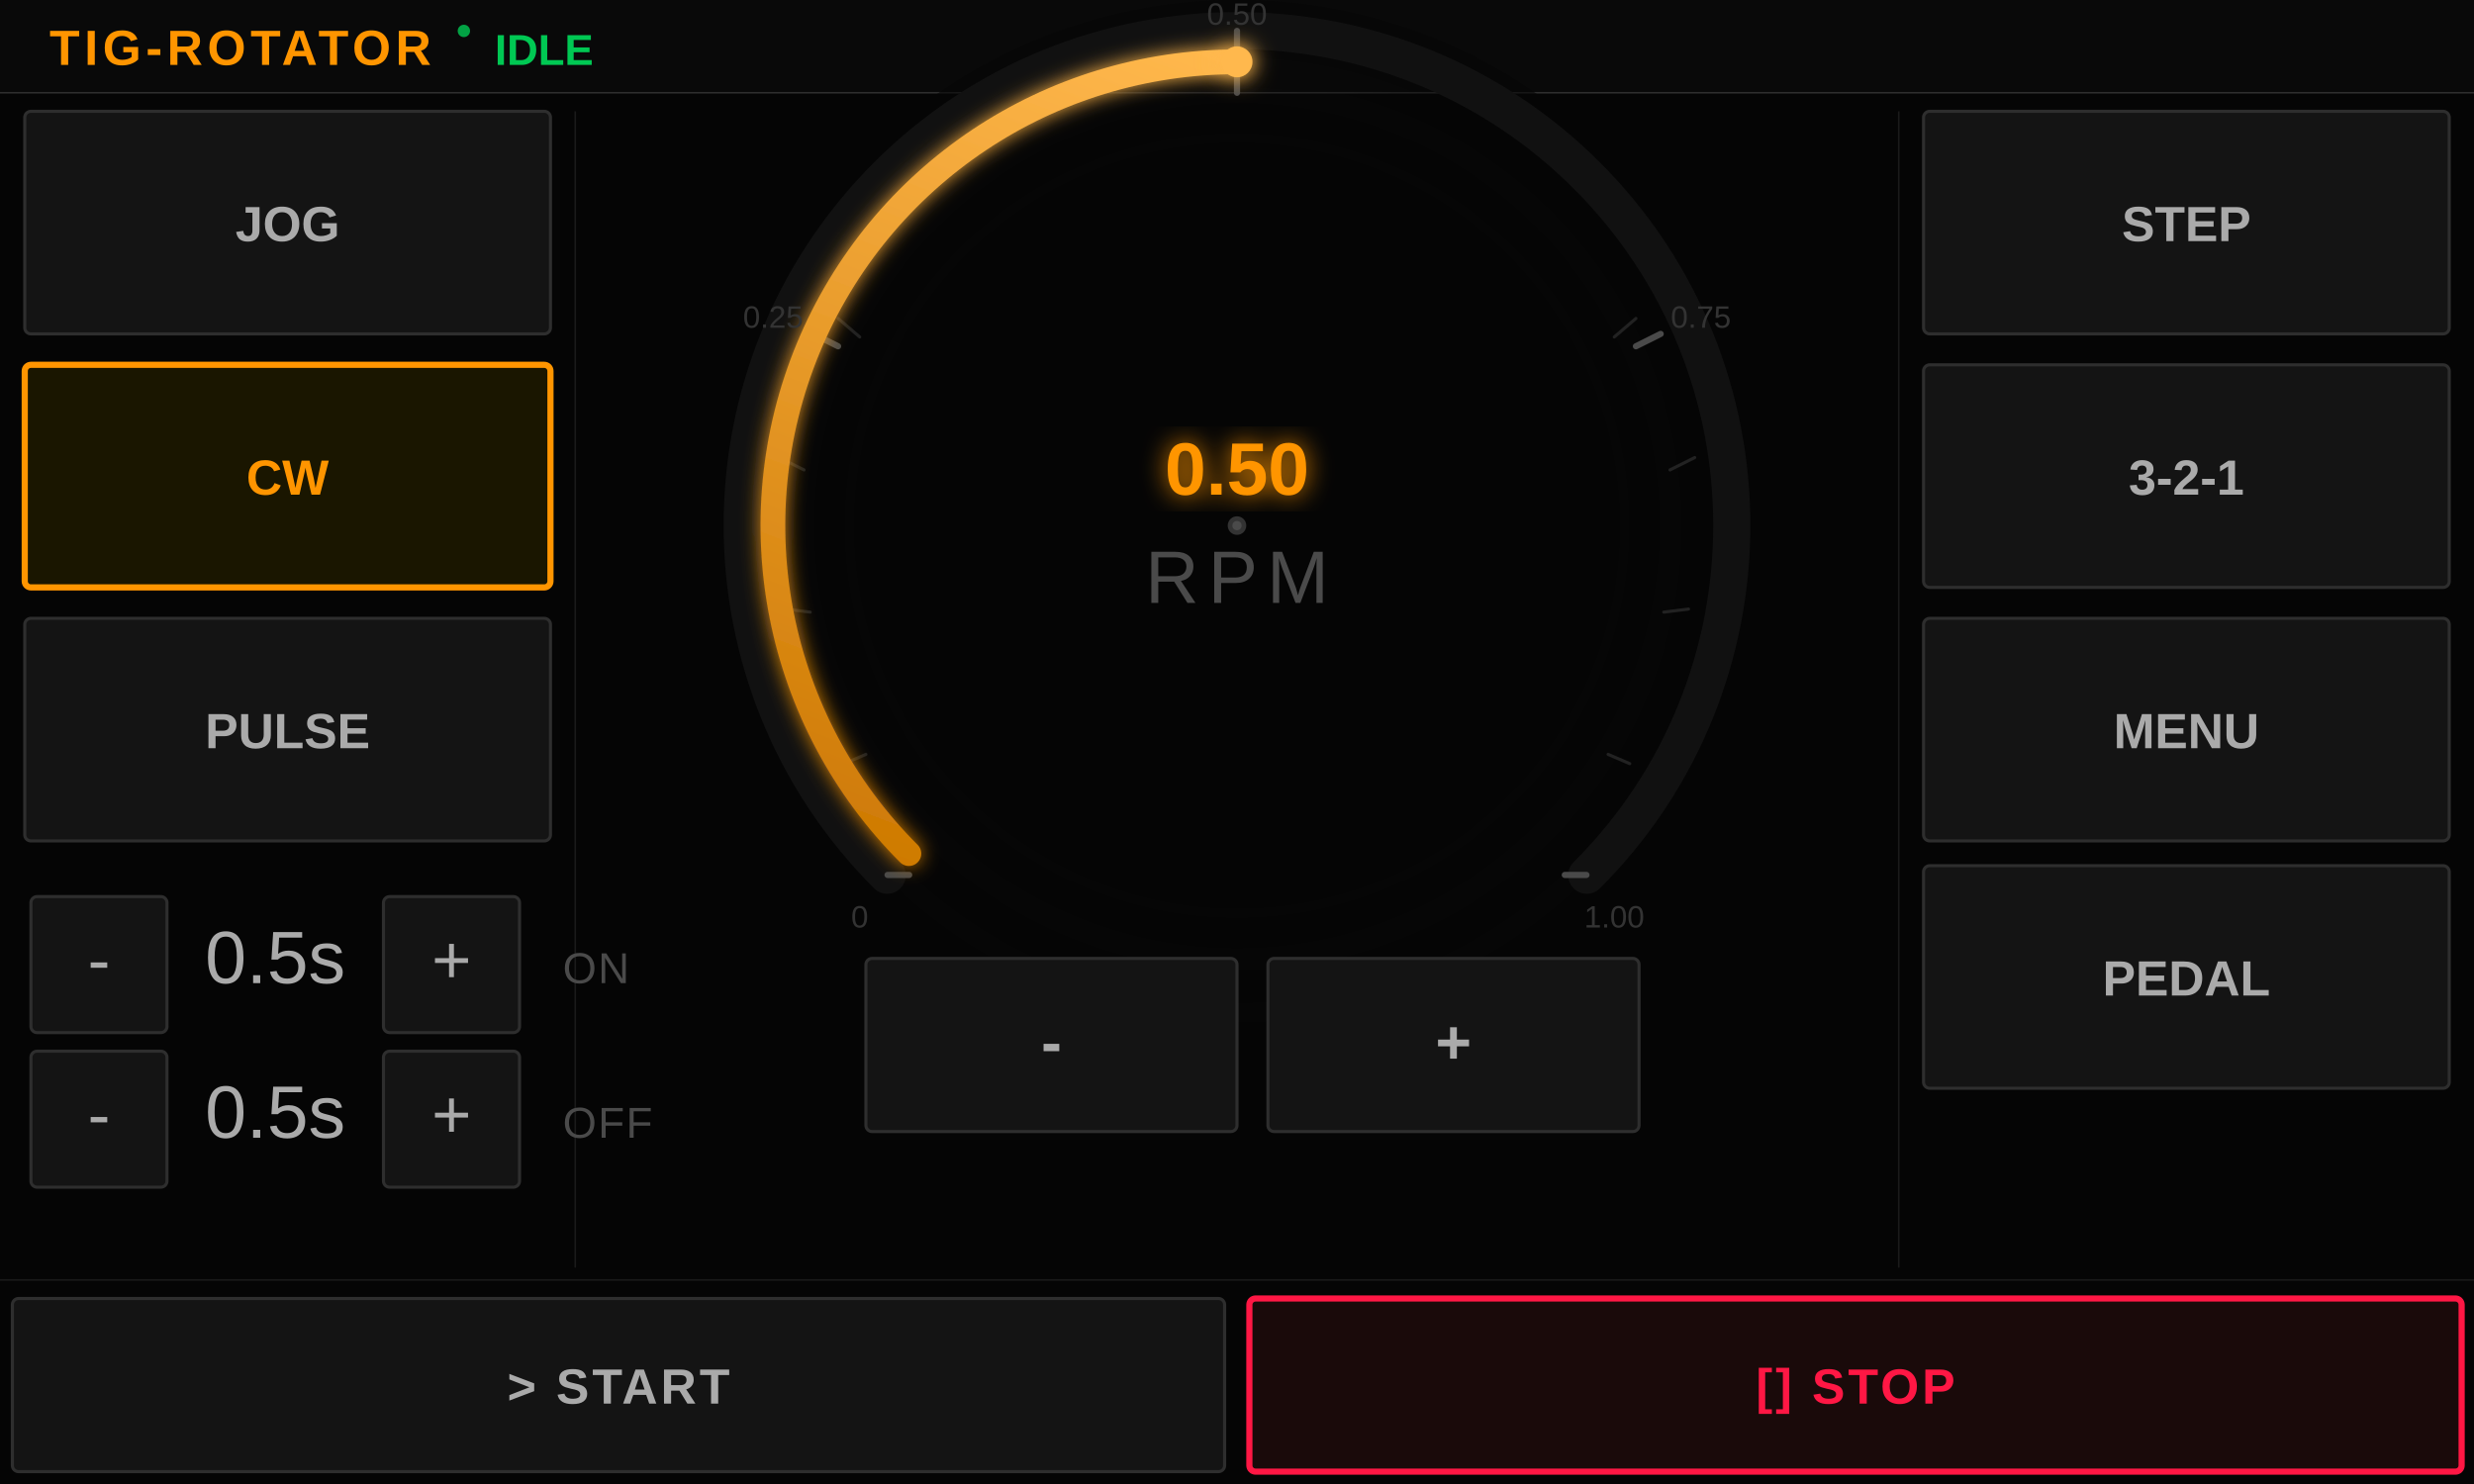
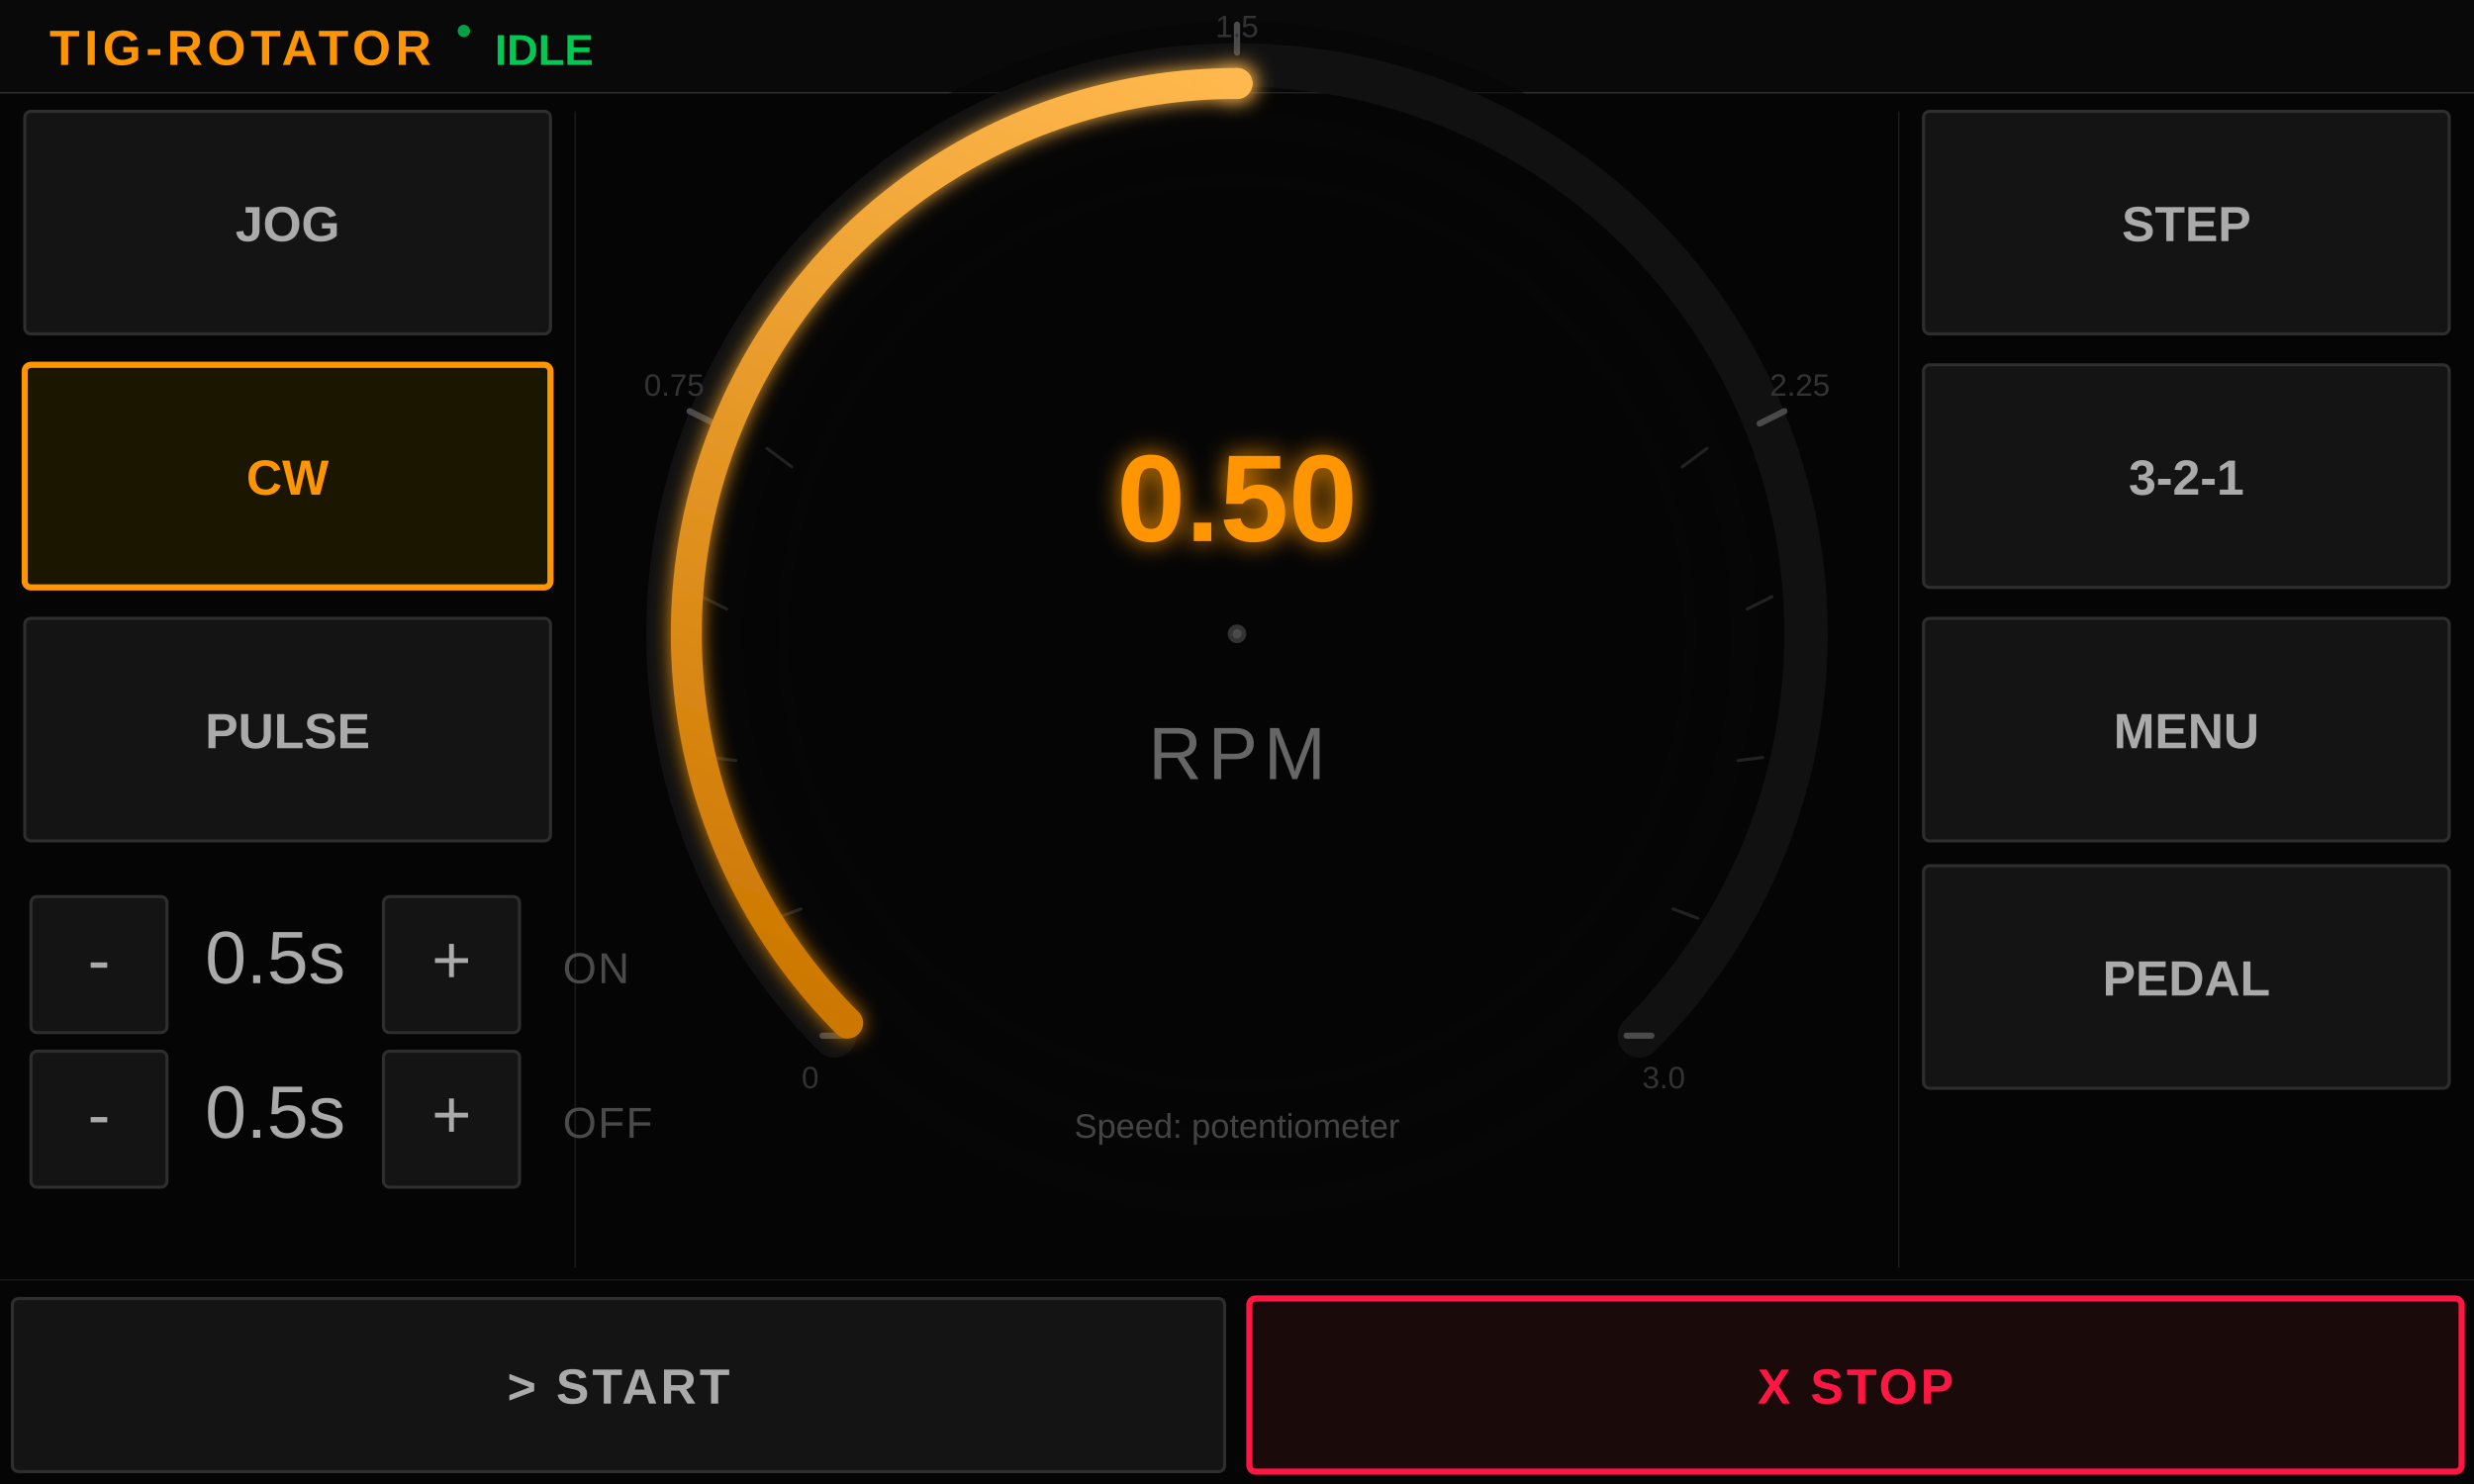
<svg xmlns="http://www.w3.org/2000/svg" viewBox="0 0 800 480" width="800" height="480">
  <defs>
    <filter id="arcGlow" x="-20%" y="-20%" width="140%" height="140%">
      <feGaussianBlur stdDeviation="3" result="blur" />
      <feMerge>
        <feMergeNode in="blur" />
        <feMergeNode in="SourceGraphic" />
      </feMerge>
    </filter>
    <filter id="textGlow" x="-30%" y="-30%" width="160%" height="160%">
      <feGaussianBlur stdDeviation="4" result="blur" />
      <feMerge>
        <feMergeNode in="blur" />
        <feMergeNode in="SourceGraphic" />
      </feMerge>
    </filter>
    <filter id="dotGlow" x="-100%" y="-100%" width="300%" height="300%">
      <feGaussianBlur stdDeviation="4" result="blur" />
      <feMerge>
        <feMergeNode in="blur" />
        <feMergeNode in="SourceGraphic" />
      </feMerge>
    </filter>
-     <linearGradient id="indicatorGrad" gradientUnits="userSpaceOnUse" x1="294" y1="295" x2="400" y2="20">
+     <linearGradient id="indicatorGrad" gradientUnits="userSpaceOnUse" x1="274" y1="331" x2="400" y2="27">
      <stop offset="0%" stop-color="#CC7700" />
      <stop offset="100%" stop-color="#FFB84D" />
    </linearGradient>
    <radialGradient id="gaugeDepth" cx="50%" cy="50%" r="50%">
      <stop offset="70%" stop-color="#080808" stop-opacity="0" />
      <stop offset="100%" stop-color="#050505" stop-opacity="0.6" />
    </radialGradient>
  </defs>
  <rect width="800" height="480" fill="#050505" />
  <rect x="0" y="0" width="800" height="30" fill="#090909" />
  <line x1="0" y1="30" x2="800" y2="30" stroke="#2E2E2E" stroke-width="0.5" />
  <text x="16" y="21" fill="#FF9500" font-family="Montserrat, Arial, Helvetica, sans-serif" font-size="16" font-weight="bold" letter-spacing="1.5">TIG-ROTATOR</text>
  <rect x="148" y="8" width="4" height="4" rx="2" fill="#00C853" opacity="0.8" />
  <text x="160" y="21" fill="#00C853" font-family="Montserrat, Arial, Helvetica, sans-serif" font-size="14" font-weight="bold">IDLE</text>
  <line x1="186" y1="36" x2="186" y2="410" stroke="#1A1A1A" stroke-width="0.5" />
  <line x1="614" y1="36" x2="614" y2="410" stroke="#1A1A1A" stroke-width="0.5" />
  <line x1="0" y1="414" x2="800" y2="414" stroke="#1A1A1A" stroke-width="0.5" />
  <rect x="8" y="36" width="170" height="72" rx="2" fill="#141414" stroke="#2E2E2E" stroke-width="1" />
  <text x="93" y="78" fill="#AAAAAA" font-family="Montserrat, Arial, Helvetica, sans-serif" font-size="16" font-weight="600" text-anchor="middle">JOG</text>
  <rect x="8" y="118" width="170" height="72" rx="2" fill="#1A1600" stroke="#FF9500" stroke-width="2" />
  <text x="93" y="160" fill="#FF9500" font-family="Montserrat, Arial, Helvetica, sans-serif" font-size="16" font-weight="600" text-anchor="middle">CW</text>
  <rect x="8" y="200" width="170" height="72" rx="2" fill="#141414" stroke="#2E2E2E" stroke-width="1" />
  <text x="93" y="242" fill="#AAAAAA" font-family="Montserrat, Arial, Helvetica, sans-serif" font-size="16" font-weight="600" text-anchor="middle">PULSE</text>
  <rect x="622" y="36" width="170" height="72" rx="2" fill="#141414" stroke="#2E2E2E" stroke-width="1" />
  <text x="707" y="78" fill="#AAAAAA" font-family="Montserrat, Arial, Helvetica, sans-serif" font-size="16" font-weight="600" text-anchor="middle">STEP</text>
  <rect x="622" y="118" width="170" height="72" rx="2" fill="#141414" stroke="#2E2E2E" stroke-width="1" />
  <text x="707" y="160" fill="#AAAAAA" font-family="Montserrat, Arial, Helvetica, sans-serif" font-size="16" font-weight="600" text-anchor="middle">3-2-1</text>
  <rect x="622" y="200" width="170" height="72" rx="2" fill="#141414" stroke="#2E2E2E" stroke-width="1" />
  <text x="707" y="242" fill="#AAAAAA" font-family="Montserrat, Arial, Helvetica, sans-serif" font-size="16" font-weight="600" text-anchor="middle">MENU</text>
  <rect x="622" y="280" width="170" height="72" rx="2" fill="#141414" stroke="#2E2E2E" stroke-width="1" />
  <text x="707" y="322" fill="#AAAAAA" font-family="Montserrat, Arial, Helvetica, sans-serif" font-size="16" font-weight="600" text-anchor="middle">PEDAL</text>
  <g id="gauge">
-     <circle cx="400" cy="170" r="170" fill="url(#gaugeDepth)" />
-     <path d="M 286.9 283.1 A 160 160 0 1 1 513.1 283.1" fill="none" stroke="#111111" stroke-width="12" stroke-linecap="round" />
-     <line x1="294" y1="283" x2="287" y2="283" stroke="#4A4A4A" stroke-width="2" stroke-linecap="round" />
-     <line x1="271" y1="112" x2="263" y2="108" stroke="#4A4A4A" stroke-width="2" stroke-linecap="round" />
-     <line x1="400" y1="30" x2="400" y2="10" stroke="#4A4A4A" stroke-width="2" stroke-linecap="round" />
-     <line x1="529" y1="112" x2="537" y2="108" stroke="#4A4A4A" stroke-width="2" stroke-linecap="round" />
-     <line x1="506" y1="283" x2="513" y2="283" stroke="#4A4A4A" stroke-width="2" stroke-linecap="round" />
-     <line x1="280" y1="244" x2="273" y2="247" stroke="#222222" stroke-width="1" stroke-linecap="round" />
-     <line x1="262" y1="198" x2="254" y2="197" stroke="#222222" stroke-width="1" stroke-linecap="round" />
-     <line x1="260" y1="152" x2="252" y2="148" stroke="#222222" stroke-width="1" stroke-linecap="round" />
-     <line x1="278" y1="109" x2="271" y2="103" stroke="#222222" stroke-width="1" stroke-linecap="round" />
-     <line x1="522" y1="109" x2="529" y2="103" stroke="#222222" stroke-width="1" stroke-linecap="round" />
-     <line x1="540" y1="152" x2="548" y2="148" stroke="#222222" stroke-width="1" stroke-linecap="round" />
-     <line x1="538" y1="198" x2="546" y2="197" stroke="#222222" stroke-width="1" stroke-linecap="round" />
-     <line x1="520" y1="244" x2="527" y2="247" stroke="#222222" stroke-width="1" stroke-linecap="round" />
-     <path d="M 293.9 276.1 A 150 150 0 0 1 400 20" fill="none" stroke="url(#indicatorGrad)" stroke-width="8" stroke-linecap="round" filter="url(#arcGlow)" />
-     <circle cx="400" cy="20" r="5" fill="#FFB84D" filter="url(#dotGlow)" />
-     <circle cx="400" cy="170" r="3" fill="#333333" />
-     <circle cx="400" cy="170" r="1.5" fill="#4A4A4A" />
-     <text x="400" y="160" fill="#FF9500" font-family="Montserrat, Arial, Helvetica, sans-serif" font-size="24" font-weight="bold" text-anchor="middle" filter="url(#textGlow)">0.50</text>
-     <text x="400" y="195" fill="#4A4A4A" font-family="Montserrat, Arial, Helvetica, sans-serif" font-size="24" font-weight="500" text-anchor="middle" letter-spacing="3">RPM</text>
-     <text x="278" y="300" fill="#333333" font-family="Montserrat, Arial, Helvetica, sans-serif" font-size="10" text-anchor="middle">0</text>
-     <text x="250" y="106" fill="#333333" font-family="Montserrat, Arial, Helvetica, sans-serif" font-size="10" text-anchor="middle">0.25</text>
-     <text x="400" y="8" fill="#333333" font-family="Montserrat, Arial, Helvetica, sans-serif" font-size="10" text-anchor="middle">0.50</text>
-     <text x="550" y="106" fill="#333333" font-family="Montserrat, Arial, Helvetica, sans-serif" font-size="10" text-anchor="middle">0.75</text>
-     <text x="522" y="300" fill="#333333" font-family="Montserrat, Arial, Helvetica, sans-serif" font-size="10" text-anchor="middle">1.00</text>
-   </g>
-   <g id="rpm-controls">
-     <rect x="280" y="310" width="120" height="56" rx="2" fill="#141414" stroke="#2E2E2E" stroke-width="1" />
-     <text x="340" y="344" fill="#AAAAAA" font-family="Montserrat, Arial, Helvetica, sans-serif" font-size="20" font-weight="600" text-anchor="middle">-</text>
-     <rect x="410" y="310" width="120" height="56" rx="2" fill="#141414" stroke="#2E2E2E" stroke-width="1" />
-     <text x="470" y="344" fill="#AAAAAA" font-family="Montserrat, Arial, Helvetica, sans-serif" font-size="20" font-weight="600" text-anchor="middle">+</text>
+     <circle cx="400" cy="205" r="198" fill="url(#gaugeDepth)" />
+     <path d="M 269.9 335.1 A 184 184 0 1 1 530.1 335.1" fill="none" stroke="#111111" stroke-width="14" stroke-linecap="round" />
+     <line x1="274" y1="335" x2="266" y2="335" stroke="#4A4A4A" stroke-width="2" stroke-linecap="round" />
+     <line x1="231" y1="137" x2="223" y2="133" stroke="#4A4A4A" stroke-width="2" stroke-linecap="round" />
+     <line x1="400" y1="17" x2="400" y2="8" stroke="#4A4A4A" stroke-width="2" stroke-linecap="round" />
+     <line x1="569" y1="137" x2="577" y2="133" stroke="#4A4A4A" stroke-width="2" stroke-linecap="round" />
+     <line x1="526" y1="335" x2="534" y2="335" stroke="#4A4A4A" stroke-width="2" stroke-linecap="round" />
+     <line x1="259" y1="294" x2="251" y2="297" stroke="#222222" stroke-width="1" stroke-linecap="round" />
+     <line x1="238" y1="246" x2="230" y2="245" stroke="#222222" stroke-width="1" stroke-linecap="round" />
+     <line x1="235" y1="197" x2="227" y2="193" stroke="#222222" stroke-width="1" stroke-linecap="round" />
+     <line x1="256" y1="151" x2="248" y2="145" stroke="#222222" stroke-width="1" stroke-linecap="round" />
+     <line x1="544" y1="151" x2="552" y2="145" stroke="#222222" stroke-width="1" stroke-linecap="round" />
+     <line x1="565" y1="197" x2="573" y2="193" stroke="#222222" stroke-width="1" stroke-linecap="round" />
+     <line x1="562" y1="246" x2="570" y2="245" stroke="#222222" stroke-width="1" stroke-linecap="round" />
+     <line x1="541" y1="294" x2="549" y2="297" stroke="#222222" stroke-width="1" stroke-linecap="round" />
+     <path d="M 274.1 330.9 A 178 178 0 0 1 400 27" fill="none" stroke="url(#indicatorGrad)" stroke-width="10" stroke-linecap="round" filter="url(#arcGlow)" />
+     <circle cx="400" cy="27" r="5" fill="#FFB84D" filter="url(#dotGlow)" />
+     <circle cx="400" cy="205" r="3" fill="#333333" />
+     <circle cx="400" cy="205" r="1.5" fill="#4A4A4A" />
+     <text x="400" y="175" fill="#FF9500" font-family="Montserrat, Arial, Helvetica, sans-serif" font-size="40" font-weight="bold" text-anchor="middle" filter="url(#textGlow)">0.50</text>
+     <text x="400" y="252" fill="#666666" font-family="Montserrat, Arial, Helvetica, sans-serif" font-size="24" font-weight="500" text-anchor="middle" letter-spacing="2">RPM</text>
+     <text x="262" y="352" fill="#333333" font-family="Montserrat, Arial, Helvetica, sans-serif" font-size="10" text-anchor="middle">0</text>
+     <text x="218" y="128" fill="#333333" font-family="Montserrat, Arial, Helvetica, sans-serif" font-size="10" text-anchor="middle">0.75</text>
+     <text x="400" y="12" fill="#333333" font-family="Montserrat, Arial, Helvetica, sans-serif" font-size="10" text-anchor="middle">1.5</text>
+     <text x="582" y="128" fill="#333333" font-family="Montserrat, Arial, Helvetica, sans-serif" font-size="10" text-anchor="middle">2.25</text>
+     <text x="538" y="352" fill="#333333" font-family="Montserrat, Arial, Helvetica, sans-serif" font-size="10" text-anchor="middle">3.0</text>
+     <text x="400" y="368" fill="#444444" font-family="Montserrat, Arial, Helvetica, sans-serif" font-size="11" font-weight="500" text-anchor="middle">Speed: potentiometer</text>
  </g>
  <g id="pulse-controls">
    <rect x="10" y="290" width="44" height="44" rx="2" fill="#141414" stroke="#2E2E2E" stroke-width="1" />
    <text x="32" y="318" fill="#AAAAAA" font-family="Montserrat, Arial, Helvetica, sans-serif" font-size="22" font-weight="400" text-anchor="middle">-</text>
    <text x="89" y="318" fill="#AAAAAA" font-family="Montserrat, Arial, Helvetica, sans-serif" font-size="24" font-weight="500" text-anchor="middle">0.5s</text>
    <rect x="124" y="290" width="44" height="44" rx="2" fill="#141414" stroke="#2E2E2E" stroke-width="1" />
    <text x="146" y="318" fill="#AAAAAA" font-family="Montserrat, Arial, Helvetica, sans-serif" font-size="22" font-weight="400" text-anchor="middle">+</text>
    <text x="182" y="318" fill="#4A4A4A" font-family="Montserrat, Arial, Helvetica, sans-serif" font-size="14" font-weight="500" letter-spacing="0.5">ON</text>
    <rect x="10" y="340" width="44" height="44" rx="2" fill="#141414" stroke="#2E2E2E" stroke-width="1" />
    <text x="32" y="368" fill="#AAAAAA" font-family="Montserrat, Arial, Helvetica, sans-serif" font-size="22" font-weight="400" text-anchor="middle">-</text>
    <text x="89" y="368" fill="#AAAAAA" font-family="Montserrat, Arial, Helvetica, sans-serif" font-size="24" font-weight="500" text-anchor="middle">0.5s</text>
    <rect x="124" y="340" width="44" height="44" rx="2" fill="#141414" stroke="#2E2E2E" stroke-width="1" />
    <text x="146" y="368" fill="#AAAAAA" font-family="Montserrat, Arial, Helvetica, sans-serif" font-size="22" font-weight="400" text-anchor="middle">+</text>
    <text x="182" y="368" fill="#4A4A4A" font-family="Montserrat, Arial, Helvetica, sans-serif" font-size="14" font-weight="500" letter-spacing="0.5">OFF</text>
  </g>
  <g id="bottom-bar">
    <rect x="4" y="420" width="392" height="56" rx="2" fill="#141414" stroke="#2E2E2E" stroke-width="1" />
    <text x="200" y="454" fill="#AAAAAA" font-family="Montserrat, Arial, Helvetica, sans-serif" font-size="16" font-weight="700" text-anchor="middle" letter-spacing="1">&gt; START</text>
    <rect x="404" y="420" width="392" height="56" rx="2" fill="#1A0A0A" stroke="#FF1744" stroke-width="2" />
-     <text x="600" y="454" fill="#FF1744" font-family="Montserrat, Arial, Helvetica, sans-serif" font-size="16" font-weight="700" text-anchor="middle" letter-spacing="1">[] STOP</text>
+     <text x="600" y="454" fill="#FF1744" font-family="Montserrat, Arial, Helvetica, sans-serif" font-size="16" font-weight="700" text-anchor="middle" letter-spacing="1">X STOP</text>
  </g>
</svg>
